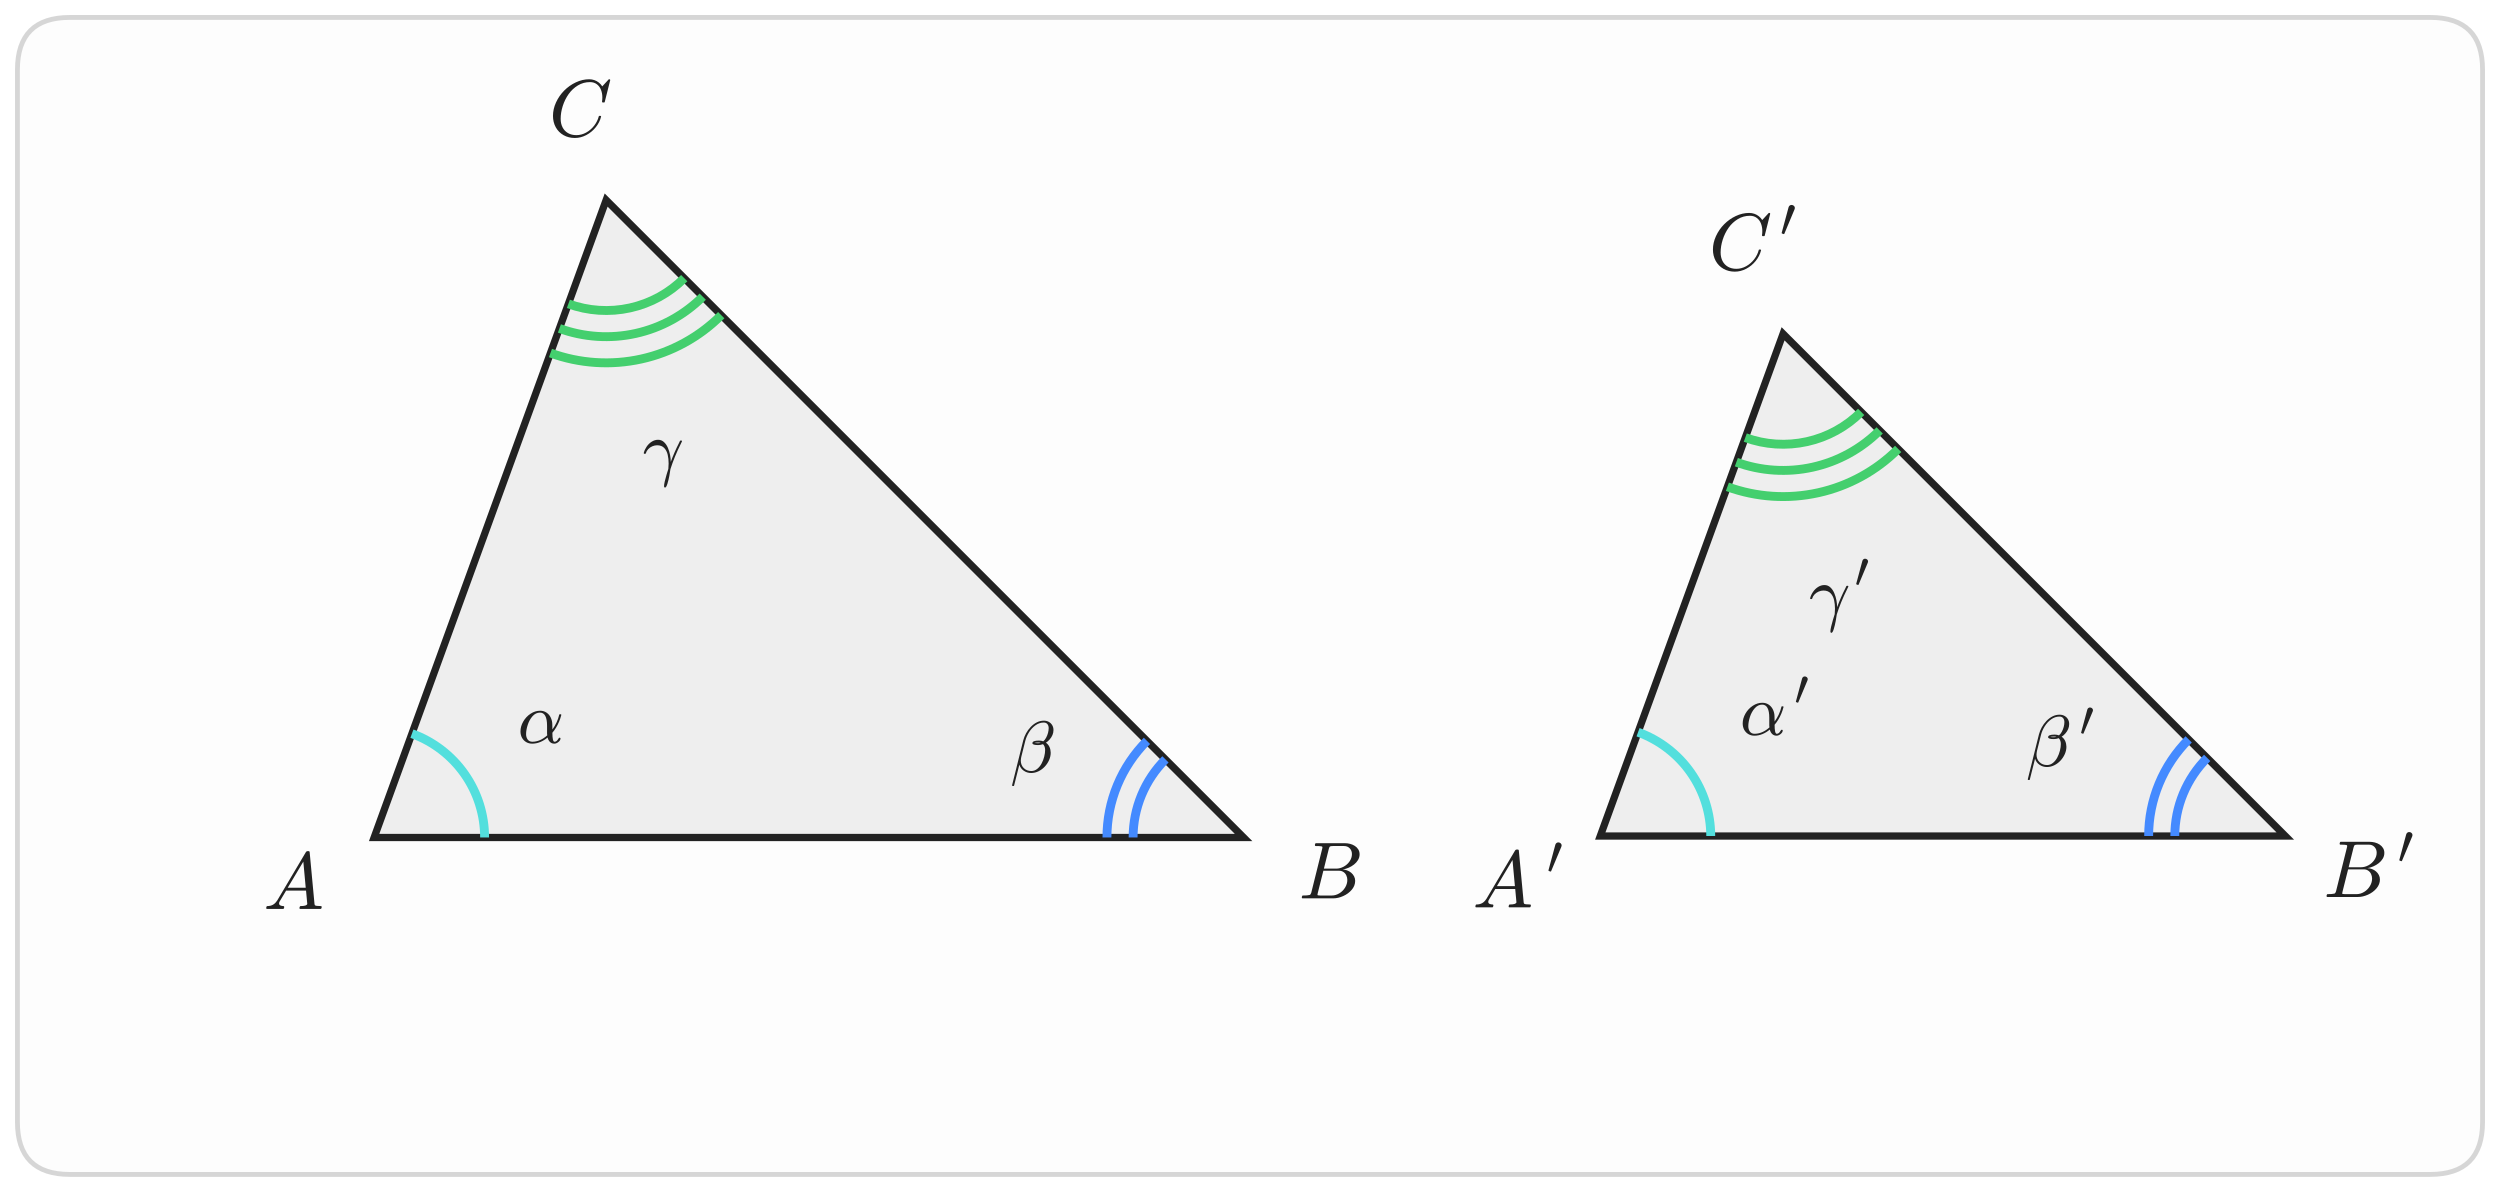
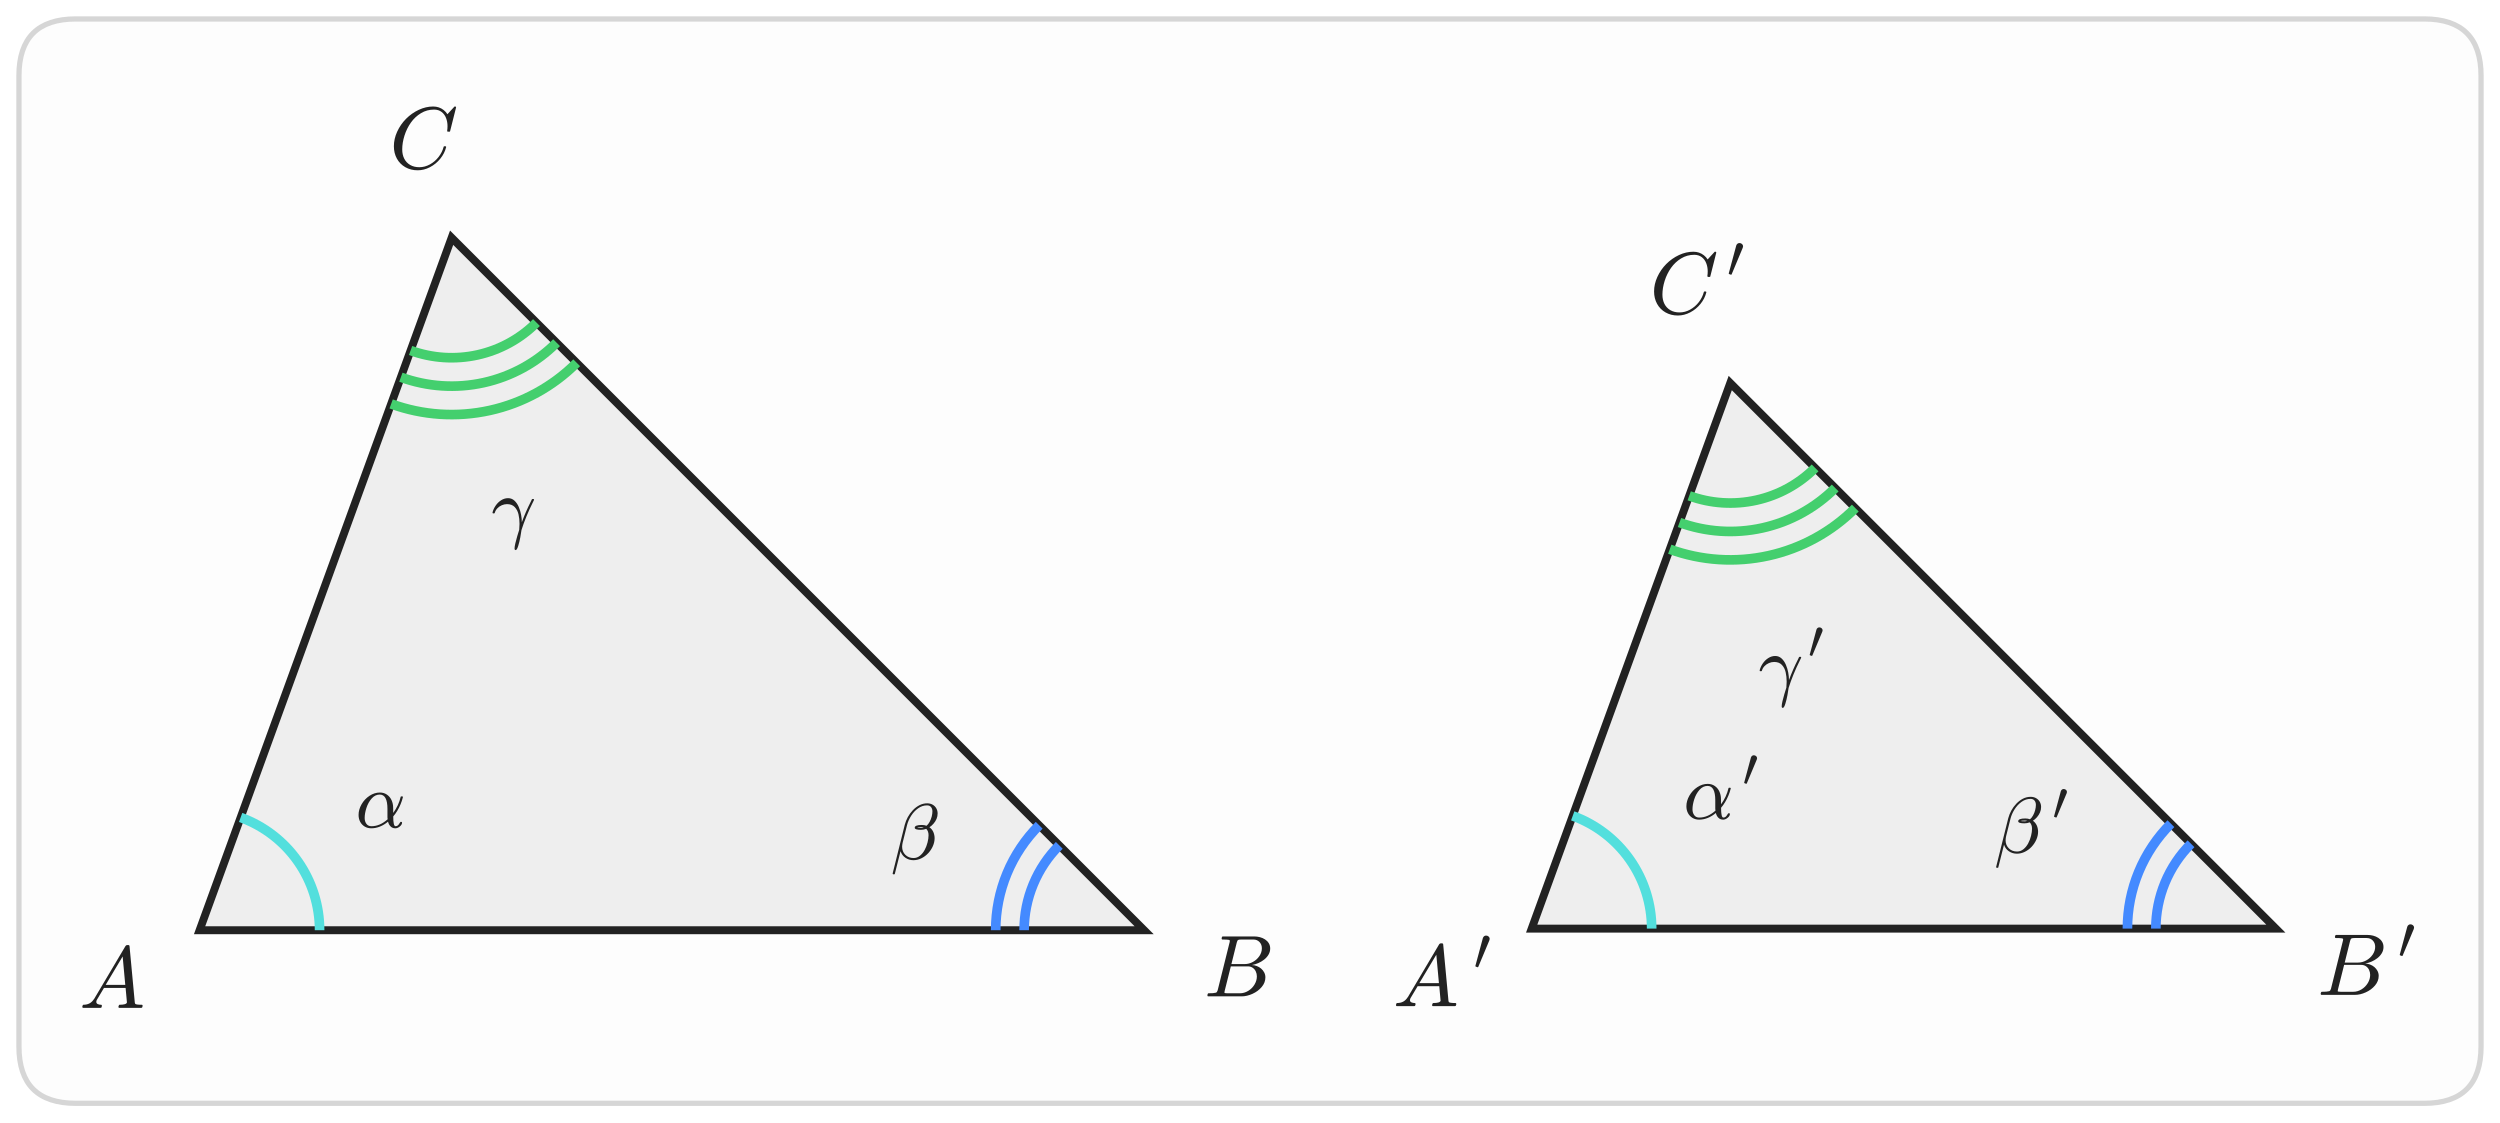
- <svg xmlns="http://www.w3.org/2000/svg" xmlns:xlink="http://www.w3.org/1999/xlink" width="619.2pt" height="295.2pt" viewBox="0 0 619.2 295.2" version="1.1">
+ <svg xmlns="http://www.w3.org/2000/svg" xmlns:xlink="http://www.w3.org/1999/xlink" width="569.951pt" height="255.853pt" viewBox="0 0 569.951 255.853" version="1.1">
  <defs>
    <style type="text/css">*{stroke-linejoin: round; stroke-linecap: butt}</style>
  </defs>
  <g id="figure_1">
    <g id="patch_1">
-       <path d="M 0 295.2  L 619.2 295.2  L 619.2 0  L 0 0  L 0 295.2  z " style="fill: none" />
+       <path d="M 0 255.853  L 569.951 255.853  L 569.951 0  L 0 0  L 0 255.853  z " style="fill: none" />
    </g>
    <g id="axes_1">
      <g id="patch_2">
-         <path d="M 17.28 290.88  L 601.92 290.88  Q 614.88 290.88 614.88 277.92  L 614.88 17.28  Q 614.88 4.32 601.92 4.32  L 17.28 4.32  Q 4.32 4.32 4.32 17.28  L 4.32 277.92  Q 4.32 290.88 17.28 290.88  z " clip-path="url(#pccbe5b760e)" style="fill: #fdfdfd; stroke: #d6d6d6; stroke-width: 1.2; stroke-linejoin: miter" />
+         <path d="M 17.28 251.533  L 552.671 251.533  Q 565.631 251.533 565.631 238.573  L 565.631 17.28  Q 565.631 4.32 552.671 4.32  L 17.28 4.32  Q 4.32 4.32 4.32 17.28  L 4.32 238.573  Q 4.32 251.533 17.28 251.533  z " clip-path="url(#p6d3849ffd4)" style="fill: #fdfdfd; stroke: #d6d6d6; stroke-width: 1.2; stroke-linejoin: miter" />
      </g>
      <g id="patch_3">
-         <path d="M 92.666 207.425  L 308.005 207.425  L 150.129 49.549  z " clip-path="url(#pccbe5b760e)" style="fill: #eeeeee; stroke: #222222; stroke-width: 1.8; stroke-linejoin: miter" />
+         <path d="M 45.501 212.073  L 260.84 212.073  L 102.964 54.196  z " clip-path="url(#p6d3849ffd4)" style="fill: #eeeeee; stroke: #222222; stroke-width: 1.8; stroke-linejoin: miter" />
      </g>
      <g id="patch_4">
-         <path d="M 396.355 207.062  L 566.016 207.062  L 441.629 82.675  z " clip-path="url(#pccbe5b760e)" style="fill: #eeeeee; stroke: #222222; stroke-width: 1.8; stroke-linejoin: miter" />
+         <path d="M 349.19 211.71  L 518.851 211.71  L 394.464 87.322  z " clip-path="url(#p6d3849ffd4)" style="fill: #eeeeee; stroke: #222222; stroke-width: 1.8; stroke-linejoin: miter" />
      </g>
      <g id="patch_5">
-         <path d="M 120.026 207.425  C 120.026 201.811 118.298 196.331 115.078 191.732  C 111.858 187.134 107.299 183.636 102.024 181.715  " clip-path="url(#pccbe5b760e)" style="fill: none; stroke: #53dfdd; stroke-width: 2.2; stroke-linejoin: miter" />
+         <path d="M 72.861 212.073  C 72.861 206.459 71.133 200.979 67.913 196.38  C 64.693 191.781 60.134 188.283 54.859 186.363  " clip-path="url(#p6d3849ffd4)" style="fill: none; stroke: #53dfdd; stroke-width: 2.2; stroke-linejoin: miter" />
      </g>
      <g id="patch_6">
-         <path d="M 288.659 188.079  C 286.118 190.62 284.103 193.636 282.728 196.955  C 281.353 200.275 280.645 203.833 280.645 207.425  " clip-path="url(#pccbe5b760e)" style="fill: none; stroke: #448aff; stroke-width: 2.2; stroke-linejoin: miter" />
+         <path d="M 241.494 192.726  C 238.953 195.267 236.938 198.283 235.563 201.603  C 234.188 204.922 233.48 208.48 233.48 212.073  " clip-path="url(#p6d3849ffd4)" style="fill: none; stroke: #448aff; stroke-width: 2.2; stroke-linejoin: miter" />
      </g>
      <g id="patch_7">
-         <path d="M 284.077 183.497  C 280.934 186.639 278.442 190.37 276.741 194.475  C 275.04 198.581 274.165 202.982 274.165 207.425  " clip-path="url(#pccbe5b760e)" style="fill: none; stroke: #448aff; stroke-width: 2.2; stroke-linejoin: miter" />
+         <path d="M 236.912 188.144  C 233.769 191.287 231.277 195.017 229.576 199.123  C 227.875 203.228 227 207.629 227 212.073  " clip-path="url(#p6d3849ffd4)" style="fill: none; stroke: #448aff; stroke-width: 2.2; stroke-linejoin: miter" />
      </g>
      <g id="patch_8">
-         <path d="M 140.771 75.259  C 145.664 77.04 150.966 77.388 156.05 76.261  C 161.135 75.133 165.793 72.578 169.475 68.895  " clip-path="url(#pccbe5b760e)" style="fill: none; stroke: #44cf6e; stroke-width: 2.2; stroke-linejoin: miter" />
+         <path d="M 93.606 79.906  C 98.5 81.688 103.801 82.035 108.885 80.908  C 113.97 79.781 118.628 77.225 122.31 73.543  " clip-path="url(#p6d3849ffd4)" style="fill: none; stroke: #44cf6e; stroke-width: 2.2; stroke-linejoin: miter" />
      </g>
      <g id="patch_9">
-         <path d="M 138.555 81.348  C 144.607 83.551 151.165 83.981 157.453 82.587  C 163.741 81.193 169.503 78.032 174.057 73.478  " clip-path="url(#pccbe5b760e)" style="fill: none; stroke: #44cf6e; stroke-width: 2.2; stroke-linejoin: miter" />
+         <path d="M 91.39 85.996  C 97.442 88.199 104 88.628 110.288 87.234  C 116.576 85.84 122.338 82.679 126.892 78.125  " clip-path="url(#p6d3849ffd4)" style="fill: none; stroke: #44cf6e; stroke-width: 2.2; stroke-linejoin: miter" />
      </g>
      <g id="patch_10">
-         <path d="M 136.338 87.437  C 143.55 90.062 151.363 90.574 158.855 88.913  C 166.348 87.252 173.213 83.486 178.639 78.06  " clip-path="url(#pccbe5b760e)" style="fill: none; stroke: #44cf6e; stroke-width: 2.2; stroke-linejoin: miter" />
+         <path d="M 89.173 92.085  C 96.385 94.71 104.198 95.222 111.691 93.561  C 119.183 91.9 126.048 88.134 131.474 82.707  " clip-path="url(#p6d3849ffd4)" style="fill: none; stroke: #44cf6e; stroke-width: 2.2; stroke-linejoin: miter" />
      </g>
      <g id="patch_11">
-         <path d="M 423.715 207.062  C 423.715 201.448 421.987 195.968 418.767 191.369  C 415.547 186.771 410.988 183.273 405.713 181.353  " clip-path="url(#pccbe5b760e)" style="fill: none; stroke: #53dfdd; stroke-width: 2.2; stroke-linejoin: miter" />
+         <path d="M 376.55 211.71  C 376.55 206.096 374.822 200.616 371.602 196.017  C 368.382 191.418 363.823 187.92 358.548 186  " clip-path="url(#p6d3849ffd4)" style="fill: none; stroke: #53dfdd; stroke-width: 2.2; stroke-linejoin: miter" />
      </g>
      <g id="patch_12">
-         <path d="M 546.67 187.716  C 544.129 190.257 542.114 193.273 540.739 196.592  C 539.364 199.912 538.656 203.47 538.656 207.062  " clip-path="url(#pccbe5b760e)" style="fill: none; stroke: #448aff; stroke-width: 2.2; stroke-linejoin: miter" />
+         <path d="M 499.505 192.363  C 496.964 194.904 494.949 197.92 493.574 201.24  C 492.199 204.559 491.491 208.117 491.491 211.71  " clip-path="url(#p6d3849ffd4)" style="fill: none; stroke: #448aff; stroke-width: 2.2; stroke-linejoin: miter" />
      </g>
      <g id="patch_13">
-         <path d="M 542.088 183.134  C 538.945 186.276 536.453 190.007 534.752 194.112  C 533.051 198.218 532.176 202.619 532.176 207.062  " clip-path="url(#pccbe5b760e)" style="fill: none; stroke: #448aff; stroke-width: 2.2; stroke-linejoin: miter" />
+         <path d="M 494.923 187.781  C 491.78 190.924 489.288 194.654 487.587 198.76  C 485.886 202.865 485.011 207.266 485.011 211.71  " clip-path="url(#p6d3849ffd4)" style="fill: none; stroke: #448aff; stroke-width: 2.2; stroke-linejoin: miter" />
      </g>
      <g id="patch_14">
-         <path d="M 432.271 108.385  C 437.164 110.166 442.466 110.514 447.55 109.386  C 452.635 108.259 457.293 105.704 460.975 102.021  " clip-path="url(#pccbe5b760e)" style="fill: none; stroke: #44cf6e; stroke-width: 2.2; stroke-linejoin: miter" />
+         <path d="M 385.106 113.032  C 390 114.814 395.301 115.161 400.385 114.034  C 405.47 112.907 410.128 110.351 413.81 106.669  " clip-path="url(#p6d3849ffd4)" style="fill: none; stroke: #44cf6e; stroke-width: 2.2; stroke-linejoin: miter" />
      </g>
      <g id="patch_15">
-         <path d="M 430.055 114.474  C 436.107 116.677 442.665 117.107 448.953 115.713  C 455.241 114.319 461.003 111.158 465.557 106.604  " clip-path="url(#pccbe5b760e)" style="fill: none; stroke: #44cf6e; stroke-width: 2.2; stroke-linejoin: miter" />
+         <path d="M 382.89 119.122  C 388.942 121.325 395.5 121.754 401.788 120.36  C 408.076 118.966 413.838 115.805 418.392 111.251  " clip-path="url(#p6d3849ffd4)" style="fill: none; stroke: #44cf6e; stroke-width: 2.2; stroke-linejoin: miter" />
      </g>
      <g id="patch_16">
-         <path d="M 427.838 120.563  C 435.05 123.188 442.863 123.7 450.355 122.039  C 457.848 120.378 464.713 116.612 470.139 111.186  " clip-path="url(#pccbe5b760e)" style="fill: none; stroke: #44cf6e; stroke-width: 2.2; stroke-linejoin: miter" />
+         <path d="M 380.673 125.211  C 387.885 127.836 395.698 128.348 403.191 126.687  C 410.683 125.026 417.548 121.26 422.974 115.833  " clip-path="url(#p6d3849ffd4)" style="fill: none; stroke: #44cf6e; stroke-width: 2.2; stroke-linejoin: miter" />
      </g>
      <g id="text_1">
-         <g style="fill: #222222" transform="translate(65.22496 225.206) scale(0.2 -0.2)">
+         <g style="fill: #222222" transform="translate(18.06 229.8534) scale(0.2 -0.2)">
          <defs>
            <path id="Cmmi10-5c" d="M 288 0  Q 225 0 225 84  Q 250 225 306 225  Q 566 225 755 328  Q 944 431 1081 647  Q 1094 659 1094 659  L 3378 4513  Q 3428 4581 3500 4581  L 3584 4581  Q 3603 4581 3622 4573  Q 3641 4566 3655 4548  Q 3669 4531 3669 4513  L 4056 378  Q 4056 350 4084 294  Q 4147 225 4563 225  Q 4628 225 4628 141  Q 4606 56 4592 28  Q 4578 0 4519 0  L 2919 0  Q 2859 0 2859 84  Q 2894 225 2944 225  Q 3450 225 3481 397  L 3384 1453  L 1806 1453  L 1294 594  Q 1247 525 1247 434  Q 1247 322 1355 273  Q 1463 225 1594 225  Q 1656 225 1656 141  Q 1634 50 1621 25  Q 1609 0 1550 0  L 288 0  z M 1931 1678  L 3359 1678  L 3169 3750  L 1931 1678  z " transform="scale(0.015625)" />
          </defs>
          <use xlink:href="#Cmmi10-5c" transform="translate(0 0.421875)" />
        </g>
      </g>
      <g id="text_2">
-         <g style="fill: #222222" transform="translate(128.1916 184.1332) scale(0.18 -0.18)">
+         <g style="fill: #222222" transform="translate(81.02662 188.7806) scale(0.18 -0.18)">
          <defs>
            <path id="Cmmi10-d" d="M 1288 -72  Q 984 -72 748 72  Q 513 216 384 459  Q 256 703 256 1013  Q 256 1447 498 1872  Q 741 2297 1142 2562  Q 1544 2828 1984 2828  Q 2309 2828 2556 2658  Q 2803 2488 2931 2205  Q 3059 1922 3059 1600  L 3066 1172  Q 3284 1475 3436 1801  Q 3588 2128 3669 2478  Q 3681 2516 3719 2516  L 3794 2516  Q 3853 2516 3853 2456  Q 3853 2450 3847 2438  Q 3772 2144 3659 1873  Q 3547 1603 3395 1350  Q 3244 1097 3066 891  Q 3066 97 3250 97  Q 3369 97 3445 167  Q 3522 238 3580 341  Q 3638 444 3653 447  L 3731 447  Q 3781 447 3781 384  Q 3781 225 3598 76  Q 3416 -72 3238 -72  Q 3006 -72 2853 78  Q 2700 228 2644 469  Q 2344 213 1994 70  Q 1644 -72 1288 -72  z M 1300 97  Q 1984 97 2613 659  Q 2609 697 2603 751  Q 2597 806 2597 813  L 2597 1503  Q 2597 2663 1972 2663  Q 1597 2663 1315 2342  Q 1034 2022 892 1576  Q 750 1131 750 763  Q 750 484 892 290  Q 1034 97 1300 97  z " transform="scale(0.015625)" />
          </defs>
          <use xlink:href="#Cmmi10-d" transform="translate(0 0.8125)" />
        </g>
      </g>
      <g id="text_3">
-         <g style="fill: #222222" transform="translate(321.6246 222.6417) scale(0.2 -0.2)">
+         <g style="fill: #222222" transform="translate(274.4596 227.2891) scale(0.2 -0.2)">
          <defs>
            <path id="Cmmi10-34" d="M 319 0  Q 256 0 256 84  Q 259 100 268 137  Q 278 175 293 200  Q 309 225 341 225  Q 522 225 656 234  Q 791 244 884 269  Q 959 297 1006 441  L 1881 3956  Q 1894 4019 1894 4044  Q 1894 4113 1819 4122  Q 1697 4147 1356 4147  Q 1294 4147 1294 4231  Q 1297 4247 1306 4286  Q 1316 4325 1333 4348  Q 1350 4372 1375 4372  L 3669 4372  Q 3878 4372 4083 4320  Q 4288 4269 4461 4156  Q 4634 4044 4736 3876  Q 4838 3709 4838 3488  Q 4838 3247 4714 3040  Q 4591 2834 4395 2681  Q 4200 2528 3973 2429  Q 3747 2331 3500 2284  Q 3675 2284 3854 2215  Q 4034 2147 4175 2028  Q 4316 1909 4402 1743  Q 4488 1578 4488 1388  Q 4488 1003 4219 684  Q 3950 366 3542 183  Q 3134 0 2753 0  L 319 0  z M 1497 275  Q 1497 225 1716 225  L 2631 225  Q 2944 225 3231 398  Q 3519 572 3692 859  Q 3866 1147 3866 1459  Q 3866 1650 3786 1820  Q 3706 1991 3556 2089  Q 3406 2188 3213 2188  L 1966 2188  L 1522 416  Q 1497 328 1497 275  z M 2009 2356  L 2981 2356  Q 3288 2356 3577 2512  Q 3866 2669 4048 2937  Q 4231 3206 4231 3506  Q 4231 3784 4057 3965  Q 3884 4147 3609 4147  L 2731 4147  Q 2559 4147 2500 4115  Q 2441 4084 2400 3928  L 2009 2356  z " transform="scale(0.015625)" />
          </defs>
          <use xlink:href="#Cmmi10-34" transform="translate(0 0.6875)" />
        </g>
      </g>
      <g id="text_4">
-         <g style="fill: #222222" transform="translate(250.3248 191.2744) scale(0.18 -0.18)">
+         <g style="fill: #222222" transform="translate(203.1598 195.9219) scale(0.18 -0.18)">
          <defs>
            <path id="Cmmi10-23" d="M 172 -1241  Q 153 -1241 137 -1219  Q 122 -1197 122 -1178  L 1106 2778  Q 1191 3097 1353 3397  Q 1516 3697 1761 3955  Q 2006 4213 2300 4363  Q 2594 4513 2925 4513  Q 3163 4513 3355 4408  Q 3547 4303 3658 4114  Q 3769 3925 3769 3688  Q 3769 3459 3681 3251  Q 3594 3044 3437 2864  Q 3281 2684 3103 2572  Q 3206 2506 3287 2404  Q 3369 2303 3419 2192  Q 3469 2081 3497 1945  Q 3525 1809 3525 1691  Q 3525 1363 3384 1044  Q 3244 725 3001 465  Q 2759 206 2446 54  Q 2134 -97 1806 -97  Q 1447 -97 1159 100  Q 872 297 763 634  L 300 -1203  Q 300 -1241 250 -1241  L 172 -1241  z M 1819 78  Q 2106 78 2339 267  Q 2572 456 2723 742  Q 2875 1028 2954 1348  Q 3034 1669 3034 1931  Q 3034 2256 2847 2444  Q 2628 2363 2419 2363  Q 1913 2363 1913 2534  Q 1913 2759 2491 2759  Q 2697 2759 2869 2694  Q 3006 2800 3118 3006  Q 3231 3213 3289 3438  Q 3347 3663 3347 3859  Q 3347 4069 3236 4208  Q 3125 4347 2913 4347  Q 2522 4347 2186 4106  Q 1850 3866 1619 3498  Q 1388 3131 1288 2741  L 934 1325  Q 900 1178 891 997  Q 891 597 1153 337  Q 1416 78 1819 78  z M 2106 2553  Q 2203 2528 2425 2528  Q 2534 2528 2644 2566  Q 2638 2572 2619 2572  Q 2550 2591 2472 2591  Q 2181 2591 2106 2553  z " transform="scale(0.015625)" />
          </defs>
          <use xlink:href="#Cmmi10-23" transform="translate(0 0.484375)" />
        </g>
      </g>
      <g id="text_5">
-         <g style="fill: #222222" transform="translate(135.9461 33.83259) scale(0.2 -0.2)">
+         <g style="fill: #222222" transform="translate(88.78119 38.48) scale(0.2 -0.2)">
          <defs>
            <path id="Cmmi10-67" d="M 934 1381  Q 934 997 1082 705  Q 1231 413 1514 248  Q 1797 84 2181 84  Q 2584 84 2957 290  Q 3331 497 3595 842  Q 3859 1188 3956 1575  Q 3969 1613 4006 1613  L 4084 1613  Q 4109 1613 4125 1595  Q 4141 1578 4141 1556  Q 4141 1550 4134 1538  Q 4025 1094 3711 705  Q 3397 316 2959 87  Q 2522 -141 2059 -141  Q 1559 -141 1162 84  Q 766 309 545 709  Q 325 1109 325 1613  Q 325 2150 565 2676  Q 806 3203 1212 3614  Q 1619 4025 2139 4269  Q 2659 4513 3194 4513  Q 3406 4513 3600 4448  Q 3794 4384 3959 4253  Q 4125 4122 4231 3950  L 4738 4500  Q 4738 4513 4769 4513  L 4806 4513  Q 4831 4513 4847 4491  Q 4863 4469 4863 4447  L 4428 2719  Q 4428 2675 4378 2675  L 4263 2675  Q 4213 2675 4213 2747  Q 4238 2888 4238 3084  Q 4238 3397 4131 3673  Q 4025 3950 3801 4119  Q 3578 4288 3256 4288  Q 2734 4288 2300 4025  Q 1866 3763 1564 3336  Q 1263 2909 1098 2389  Q 934 1869 934 1381  z " transform="scale(0.015625)" />
          </defs>
          <use xlink:href="#Cmmi10-67" transform="translate(0 0.484375)" />
        </g>
      </g>
      <g id="text_6">
-         <g style="fill: #222222" transform="translate(159.1622 117.0232) scale(0.18 -0.18)">
+         <g style="fill: #222222" transform="translate(111.9973 121.6706) scale(0.18 -0.18)">
          <defs>
            <path id="Cmmi10-18" d="M 1888 -1253  Q 1888 -1109 1952 -834  Q 2016 -559 2108 -248  Q 2200 63 2266 263  Q 2291 581 2291 744  Q 2291 1156 2209 1511  Q 2128 1866 1903 2105  Q 1678 2344 1275 2344  Q 1063 2344 852 2253  Q 641 2163 489 2000  Q 338 1838 281 1631  Q 269 1594 231 1594  L 153 1594  Q 103 1594 103 1650  L 103 1672  Q 175 1959 358 2226  Q 541 2494 805 2661  Q 1069 2828 1363 2828  Q 1663 2828 1881 2625  Q 2100 2422 2231 2109  Q 2363 1797 2420 1478  Q 2478 1159 2478 878  Q 2800 1753 3200 2534  L 3297 2741  Q 3316 2759 3341 2759  L 3419 2759  Q 3469 2759 3469 2700  Q 3469 2688 3456 2663  L 3359 2463  Q 3081 1909 2848 1340  Q 2616 772 2450 244  Q 2425 28 2354 -347  Q 2284 -722 2184 -1045  Q 2084 -1369 1984 -1381  Q 1888 -1381 1888 -1253  z " transform="scale(0.015625)" />
          </defs>
          <use xlink:href="#Cmmi10-18" transform="translate(0 0.8125)" />
        </g>
      </g>
      <g id="text_7">
-         <g style="fill: #222222" transform="translate(364.7139 224.843) scale(0.2 -0.2)">
+         <g style="fill: #222222" transform="translate(317.549 229.4904) scale(0.2 -0.2)">
          <defs>
            <path id="Cmsy10-49" d="M 225 347  Q 184 359 184 409  L 966 3316  Q 1003 3434 1093 3506  Q 1184 3578 1300 3578  Q 1450 3578 1564 3479  Q 1678 3381 1678 3231  Q 1678 3166 1644 3084  L 488 319  Q 466 275 428 275  Q 394 275 320 306  Q 247 338 225 347  z " transform="scale(0.015625)" />
          </defs>
          <use xlink:href="#Cmmi10-5c" transform="translate(0 0.576391)" />
          <use xlink:href="#Cmsy10-49" transform="translate(92.01221 41.86563) scale(0.7)" />
        </g>
      </g>
      <g id="text_8">
-         <g style="fill: #222222" transform="translate(430.9097 182.1183) scale(0.18 -0.18)">
+         <g style="fill: #222222" transform="translate(383.7447 186.7658) scale(0.18 -0.18)">
          <use xlink:href="#Cmmi10-d" transform="translate(0 0.576391)" />
          <use xlink:href="#Cmsy10-49" transform="translate(75.1762 41.86563) scale(0.7)" />
        </g>
      </g>
      <g id="text_9">
-         <g style="fill: #222222" transform="translate(575.4356 222.2787) scale(0.2 -0.2)">
+         <g style="fill: #222222" transform="translate(528.2707 226.9261) scale(0.2 -0.2)">
          <use xlink:href="#Cmmi10-34" transform="translate(0 0.576391)" />
          <use xlink:href="#Cmsy10-49" transform="translate(92.10768 41.86563) scale(0.7)" />
        </g>
      </g>
      <g id="text_10">
-         <g style="fill: #222222" transform="translate(501.8951 189.8093) scale(0.18 -0.18)">
+         <g style="fill: #222222" transform="translate(454.7301 194.4567) scale(0.18 -0.18)">
          <use xlink:href="#Cmmi10-23" transform="translate(0 0.576391)" />
          <use xlink:href="#Cmsy10-49" transform="translate(73.28323 41.86563) scale(0.7)" />
        </g>
      </g>
      <g id="text_11">
-         <g style="fill: #222222" transform="translate(423.2461 66.95855) scale(0.2 -0.2)">
+         <g style="fill: #222222" transform="translate(376.0812 71.60596) scale(0.2 -0.2)">
          <use xlink:href="#Cmmi10-67" transform="translate(0 0.576391)" />
          <use xlink:href="#Cmsy10-49" transform="translate(88.17581 41.86563) scale(0.7)" />
        </g>
      </g>
      <g id="text_12">
-         <g style="fill: #222222" transform="translate(448.0456 152.9609) scale(0.18 -0.18)">
+         <g style="fill: #222222" transform="translate(400.8806 157.6083) scale(0.18 -0.18)">
          <use xlink:href="#Cmmi10-18" transform="translate(0 0.576391)" />
          <use xlink:href="#Cmsy10-49" transform="translate(62.96917 41.86563) scale(0.7)" />
        </g>
      </g>
    </g>
  </g>
  <defs>
-     <clipPath id="pccbe5b760e">
-       <rect x="0" y="0" width="619.2" height="295.2" />
+     <clipPath id="p6d3849ffd4">
+       <rect x="0" y="0" width="569.951" height="255.853" />
    </clipPath>
  </defs>
</svg>
